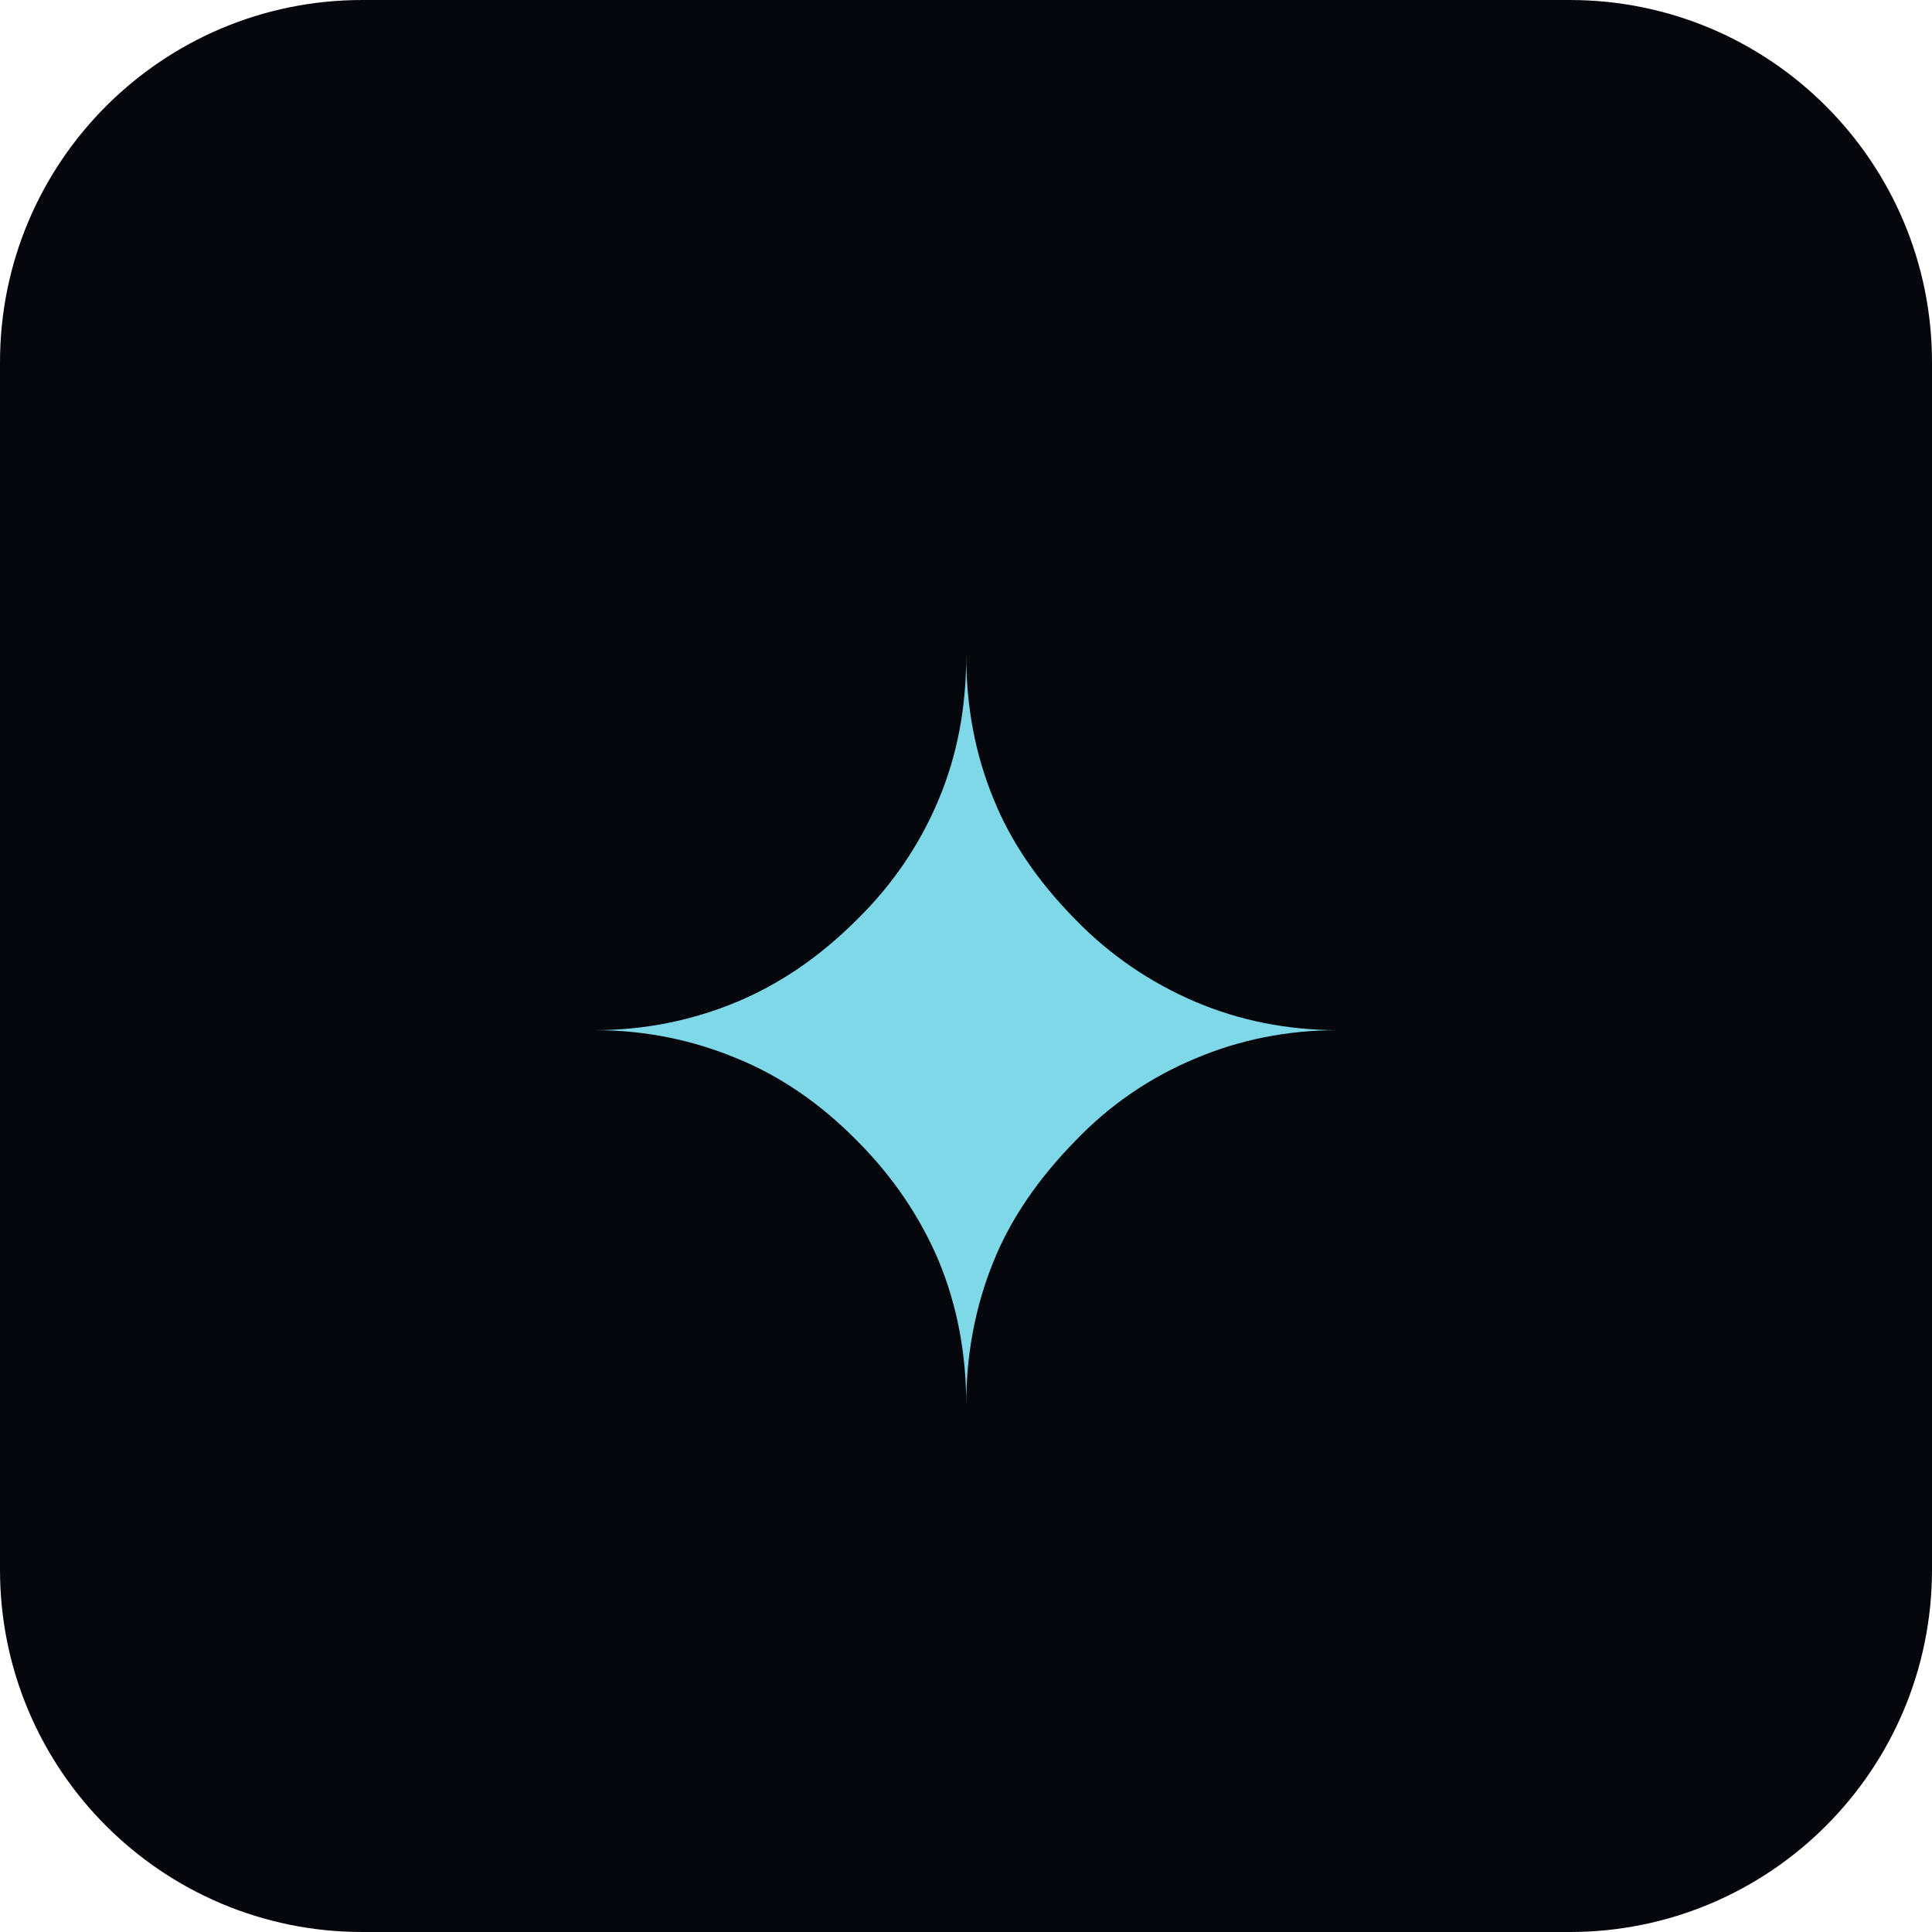
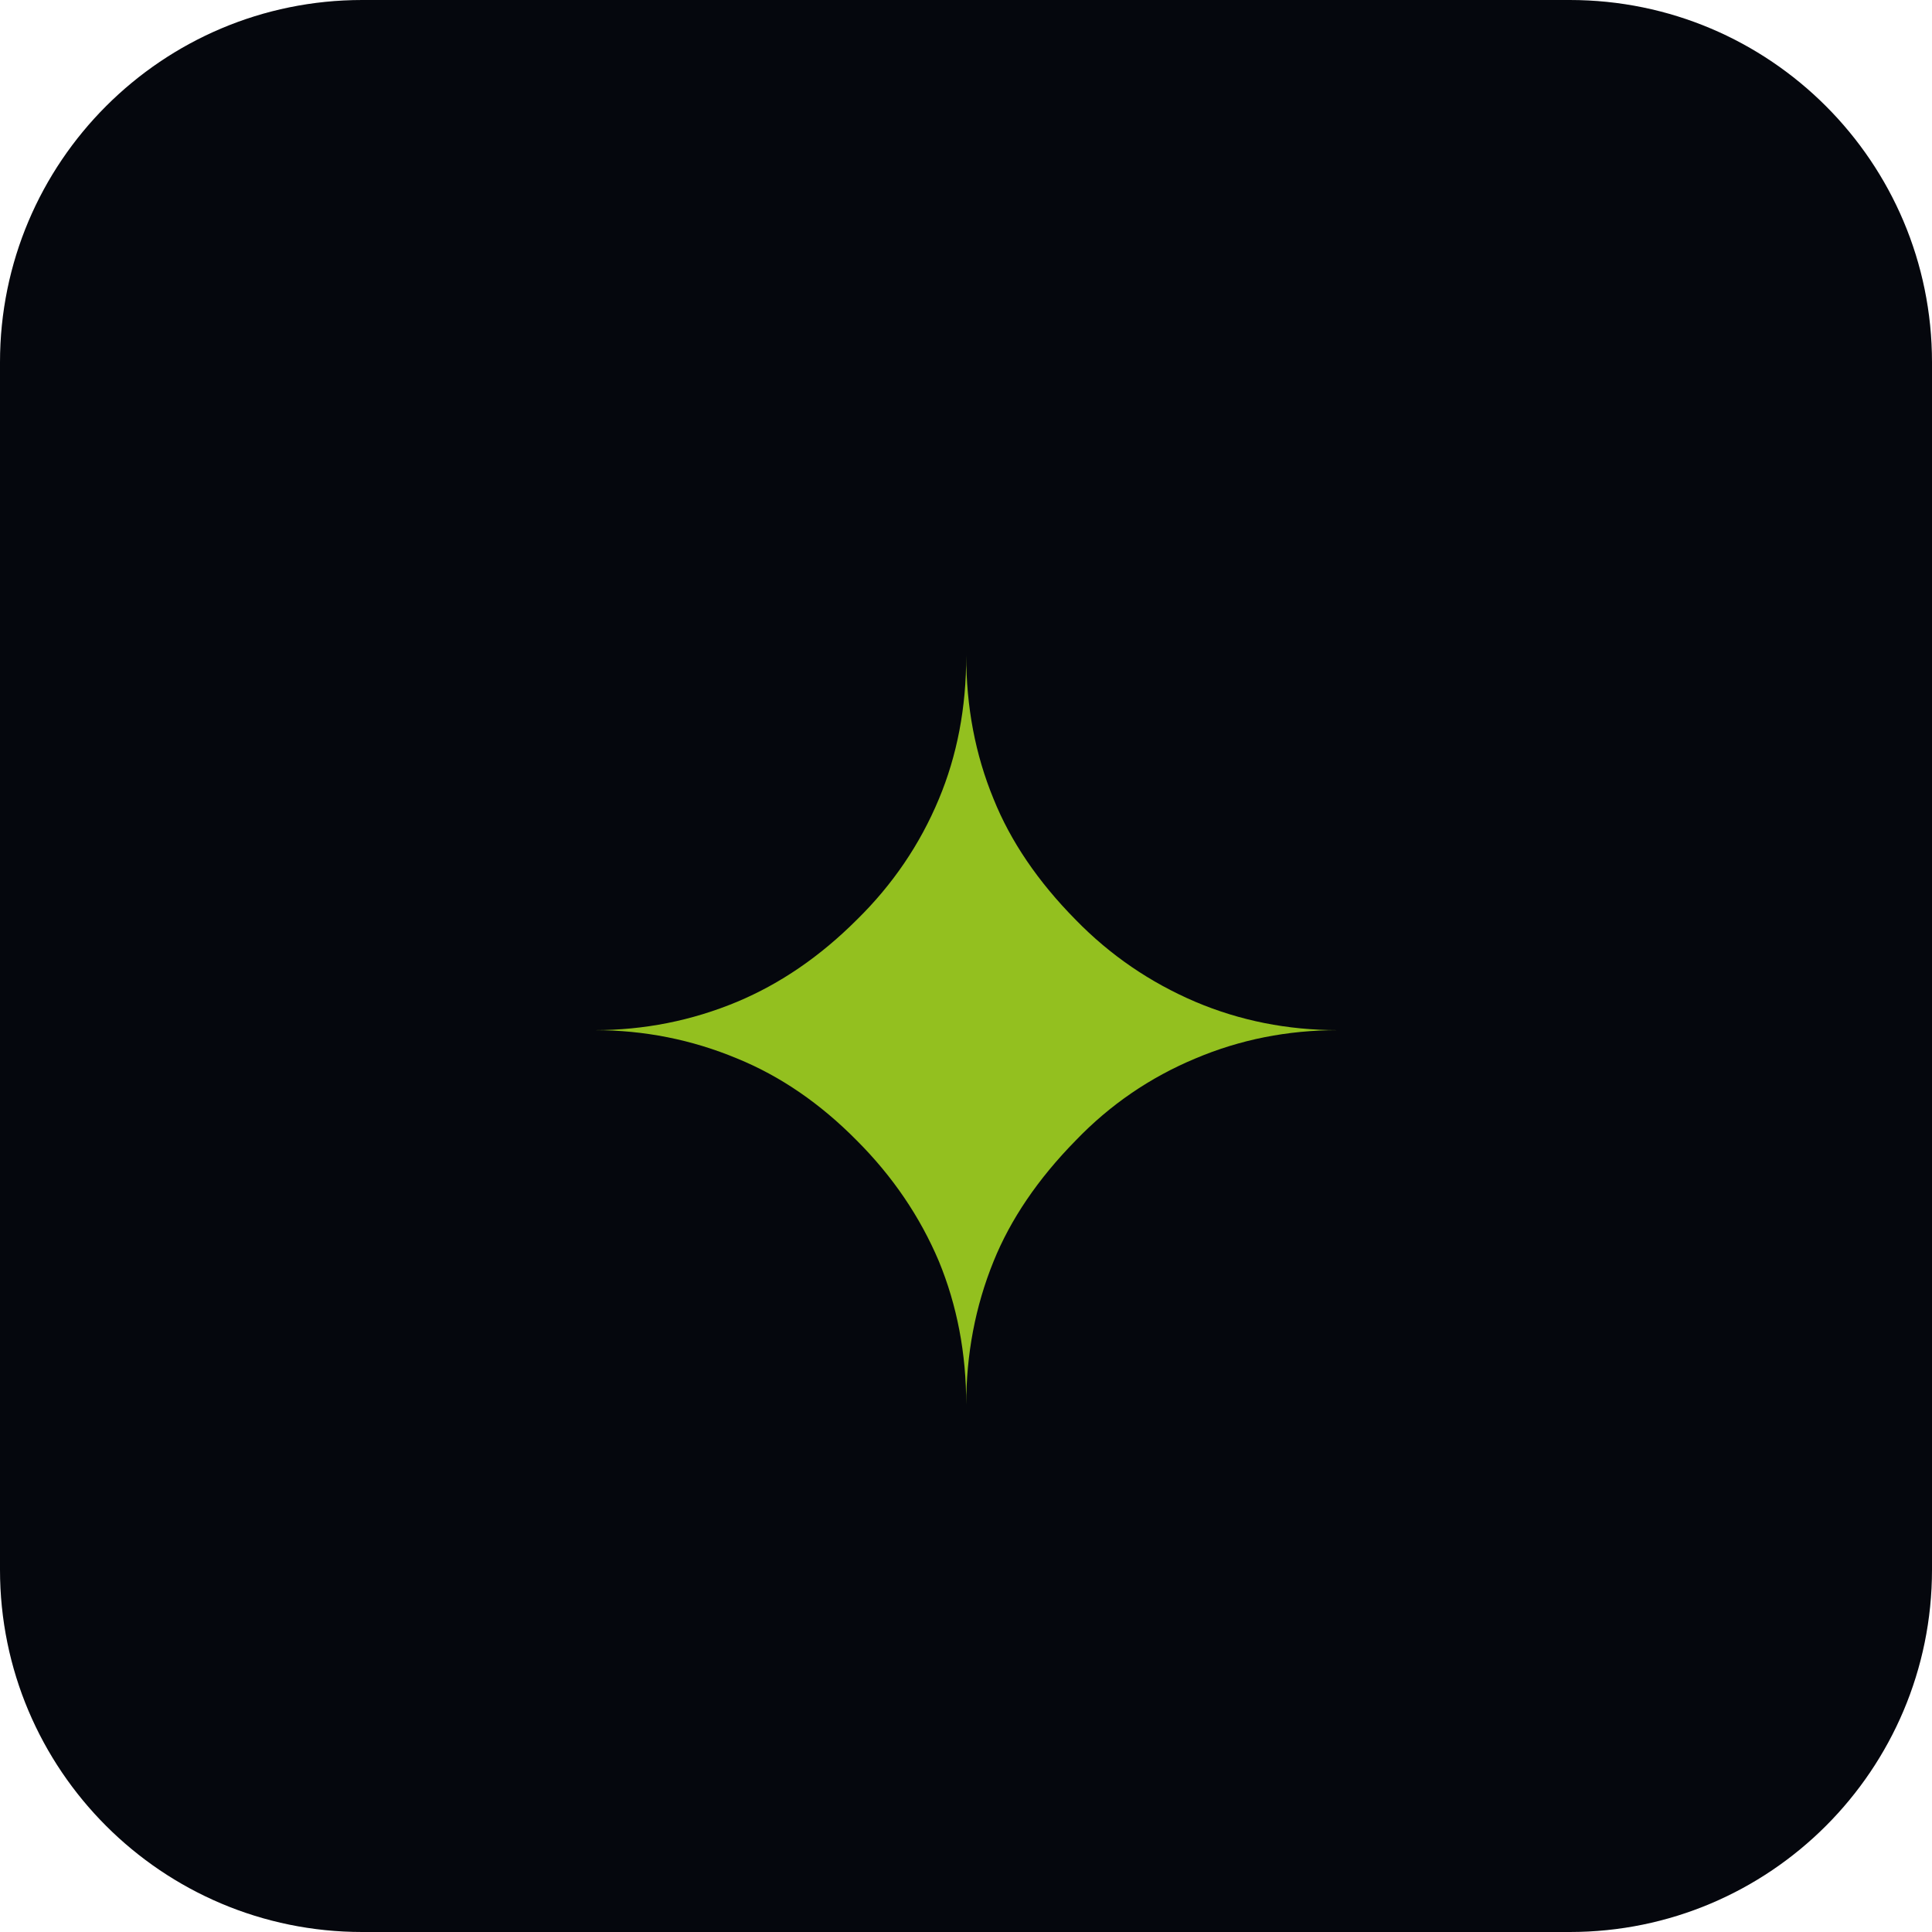
<svg xmlns="http://www.w3.org/2000/svg" viewBox="0 0 32 32">
  <rect width="32" height="32" rx="6" fill="#05070D" />
-   <text x="16" y="23" font-size="22" text-anchor="middle" fill="#7FD8E8" font-family="monospace">✦</text>
+   <text x="16" y="23" font-size="22" text-anchor="middle" fill="#93C01F" font-family="monospace">✦</text>
</svg>
